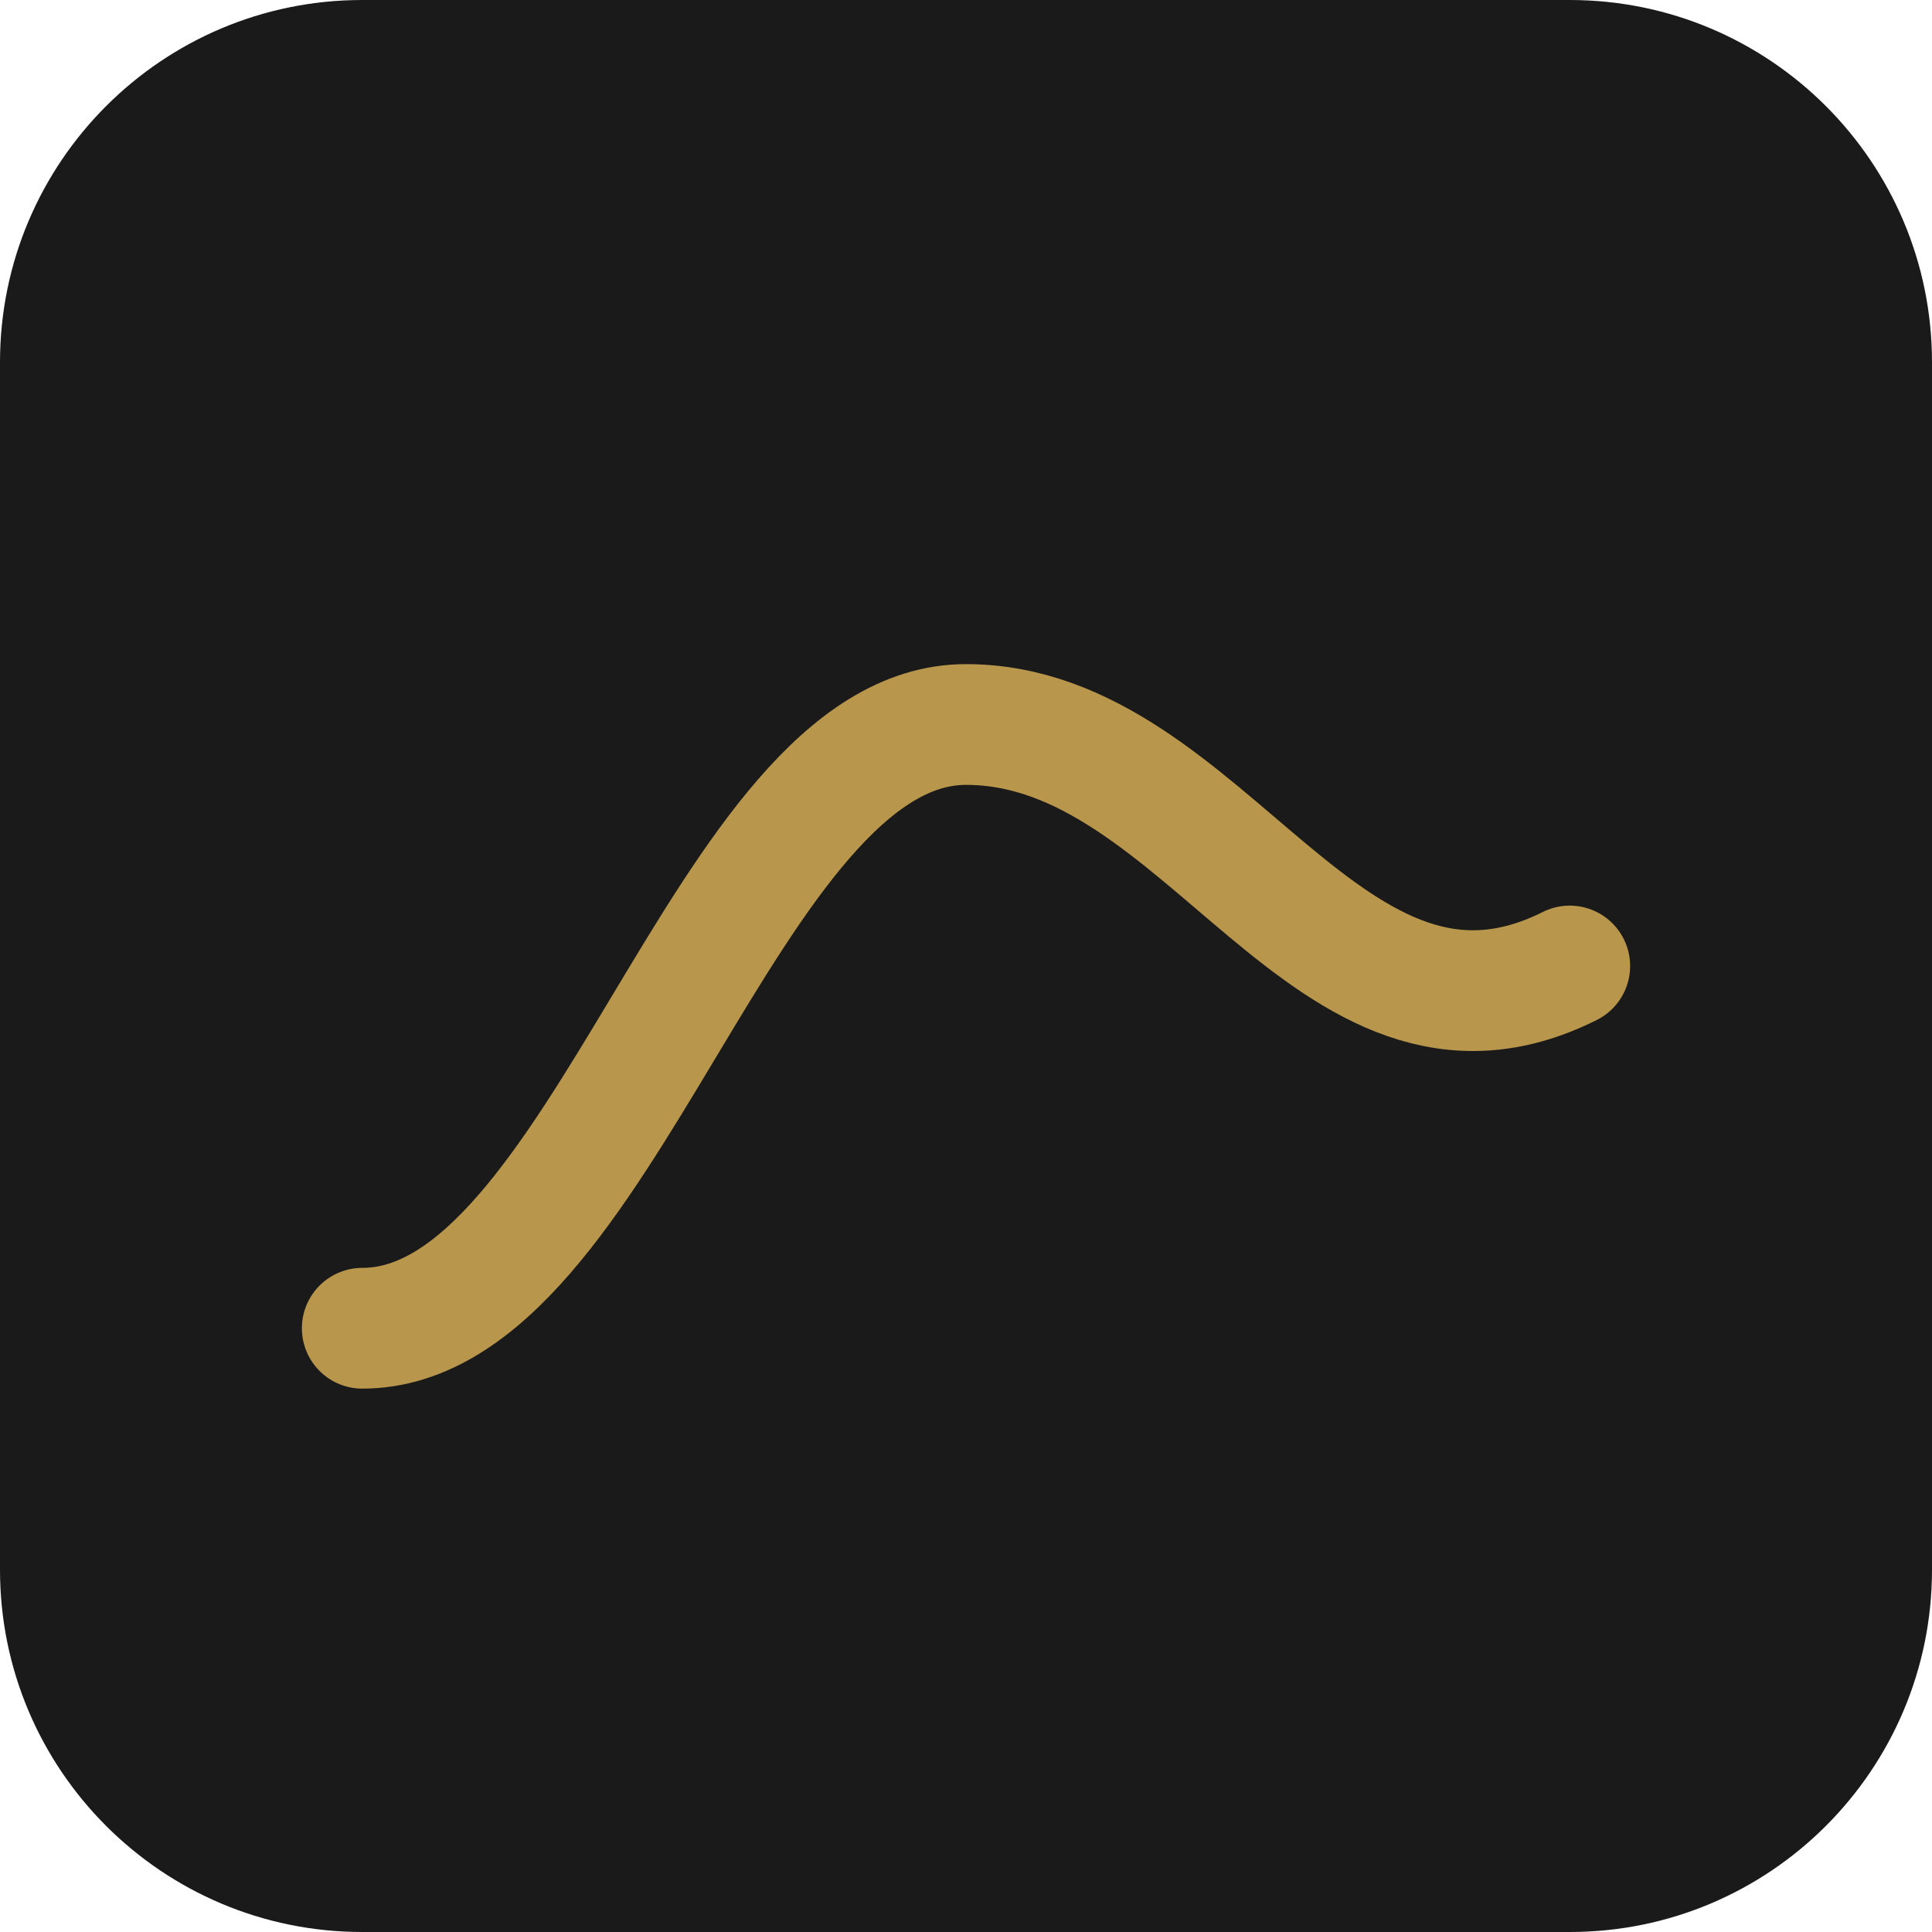
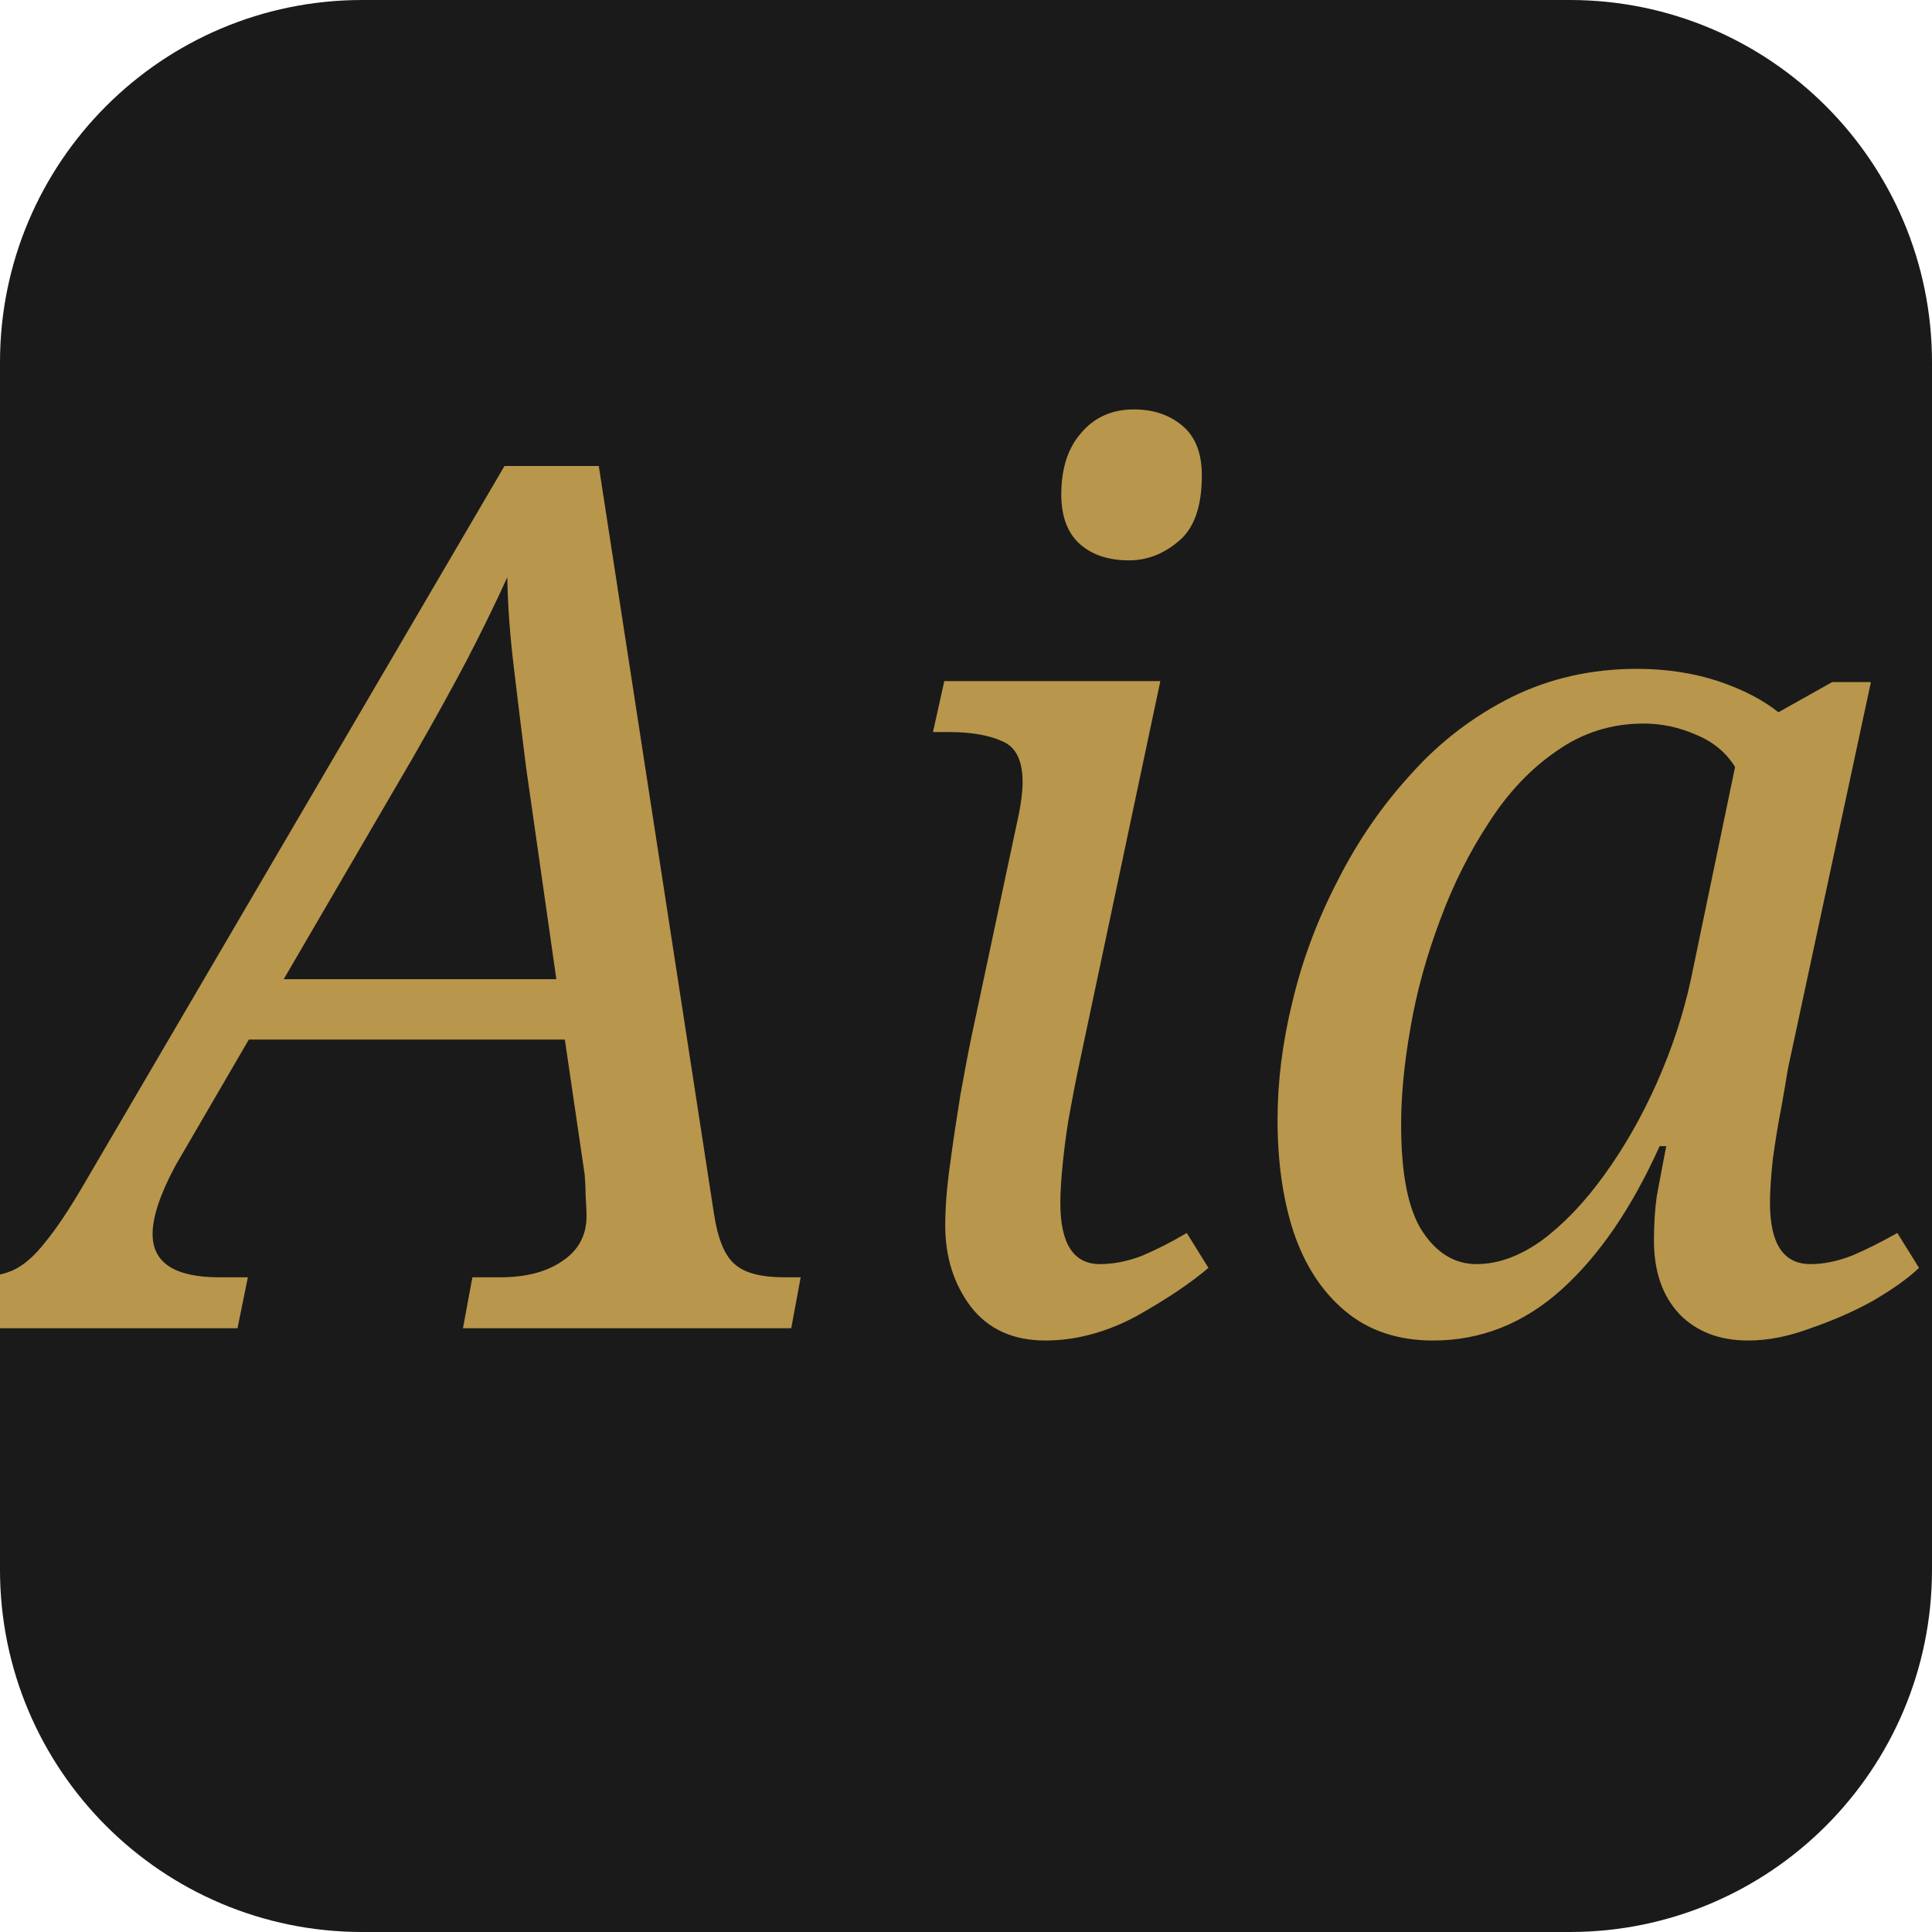
<svg xmlns="http://www.w3.org/2000/svg" viewBox="0 0 32 32" fill="none">
  <rect width="32" height="32" rx="6" fill="#1A1A1A" />
-   <path d="M6 22 C10 22, 12 12, 16 12 C20 12, 22 18, 26 16" stroke="#B8964B" stroke-width="2" stroke-linecap="round" fill="none" />
+   <text x="16" y="22" text-anchor="middle" font-family="Georgia, 'Cormorant Garamond', serif" font-style="italic" font-size="20" fill="#B8964B">Aia</text>
</svg>
